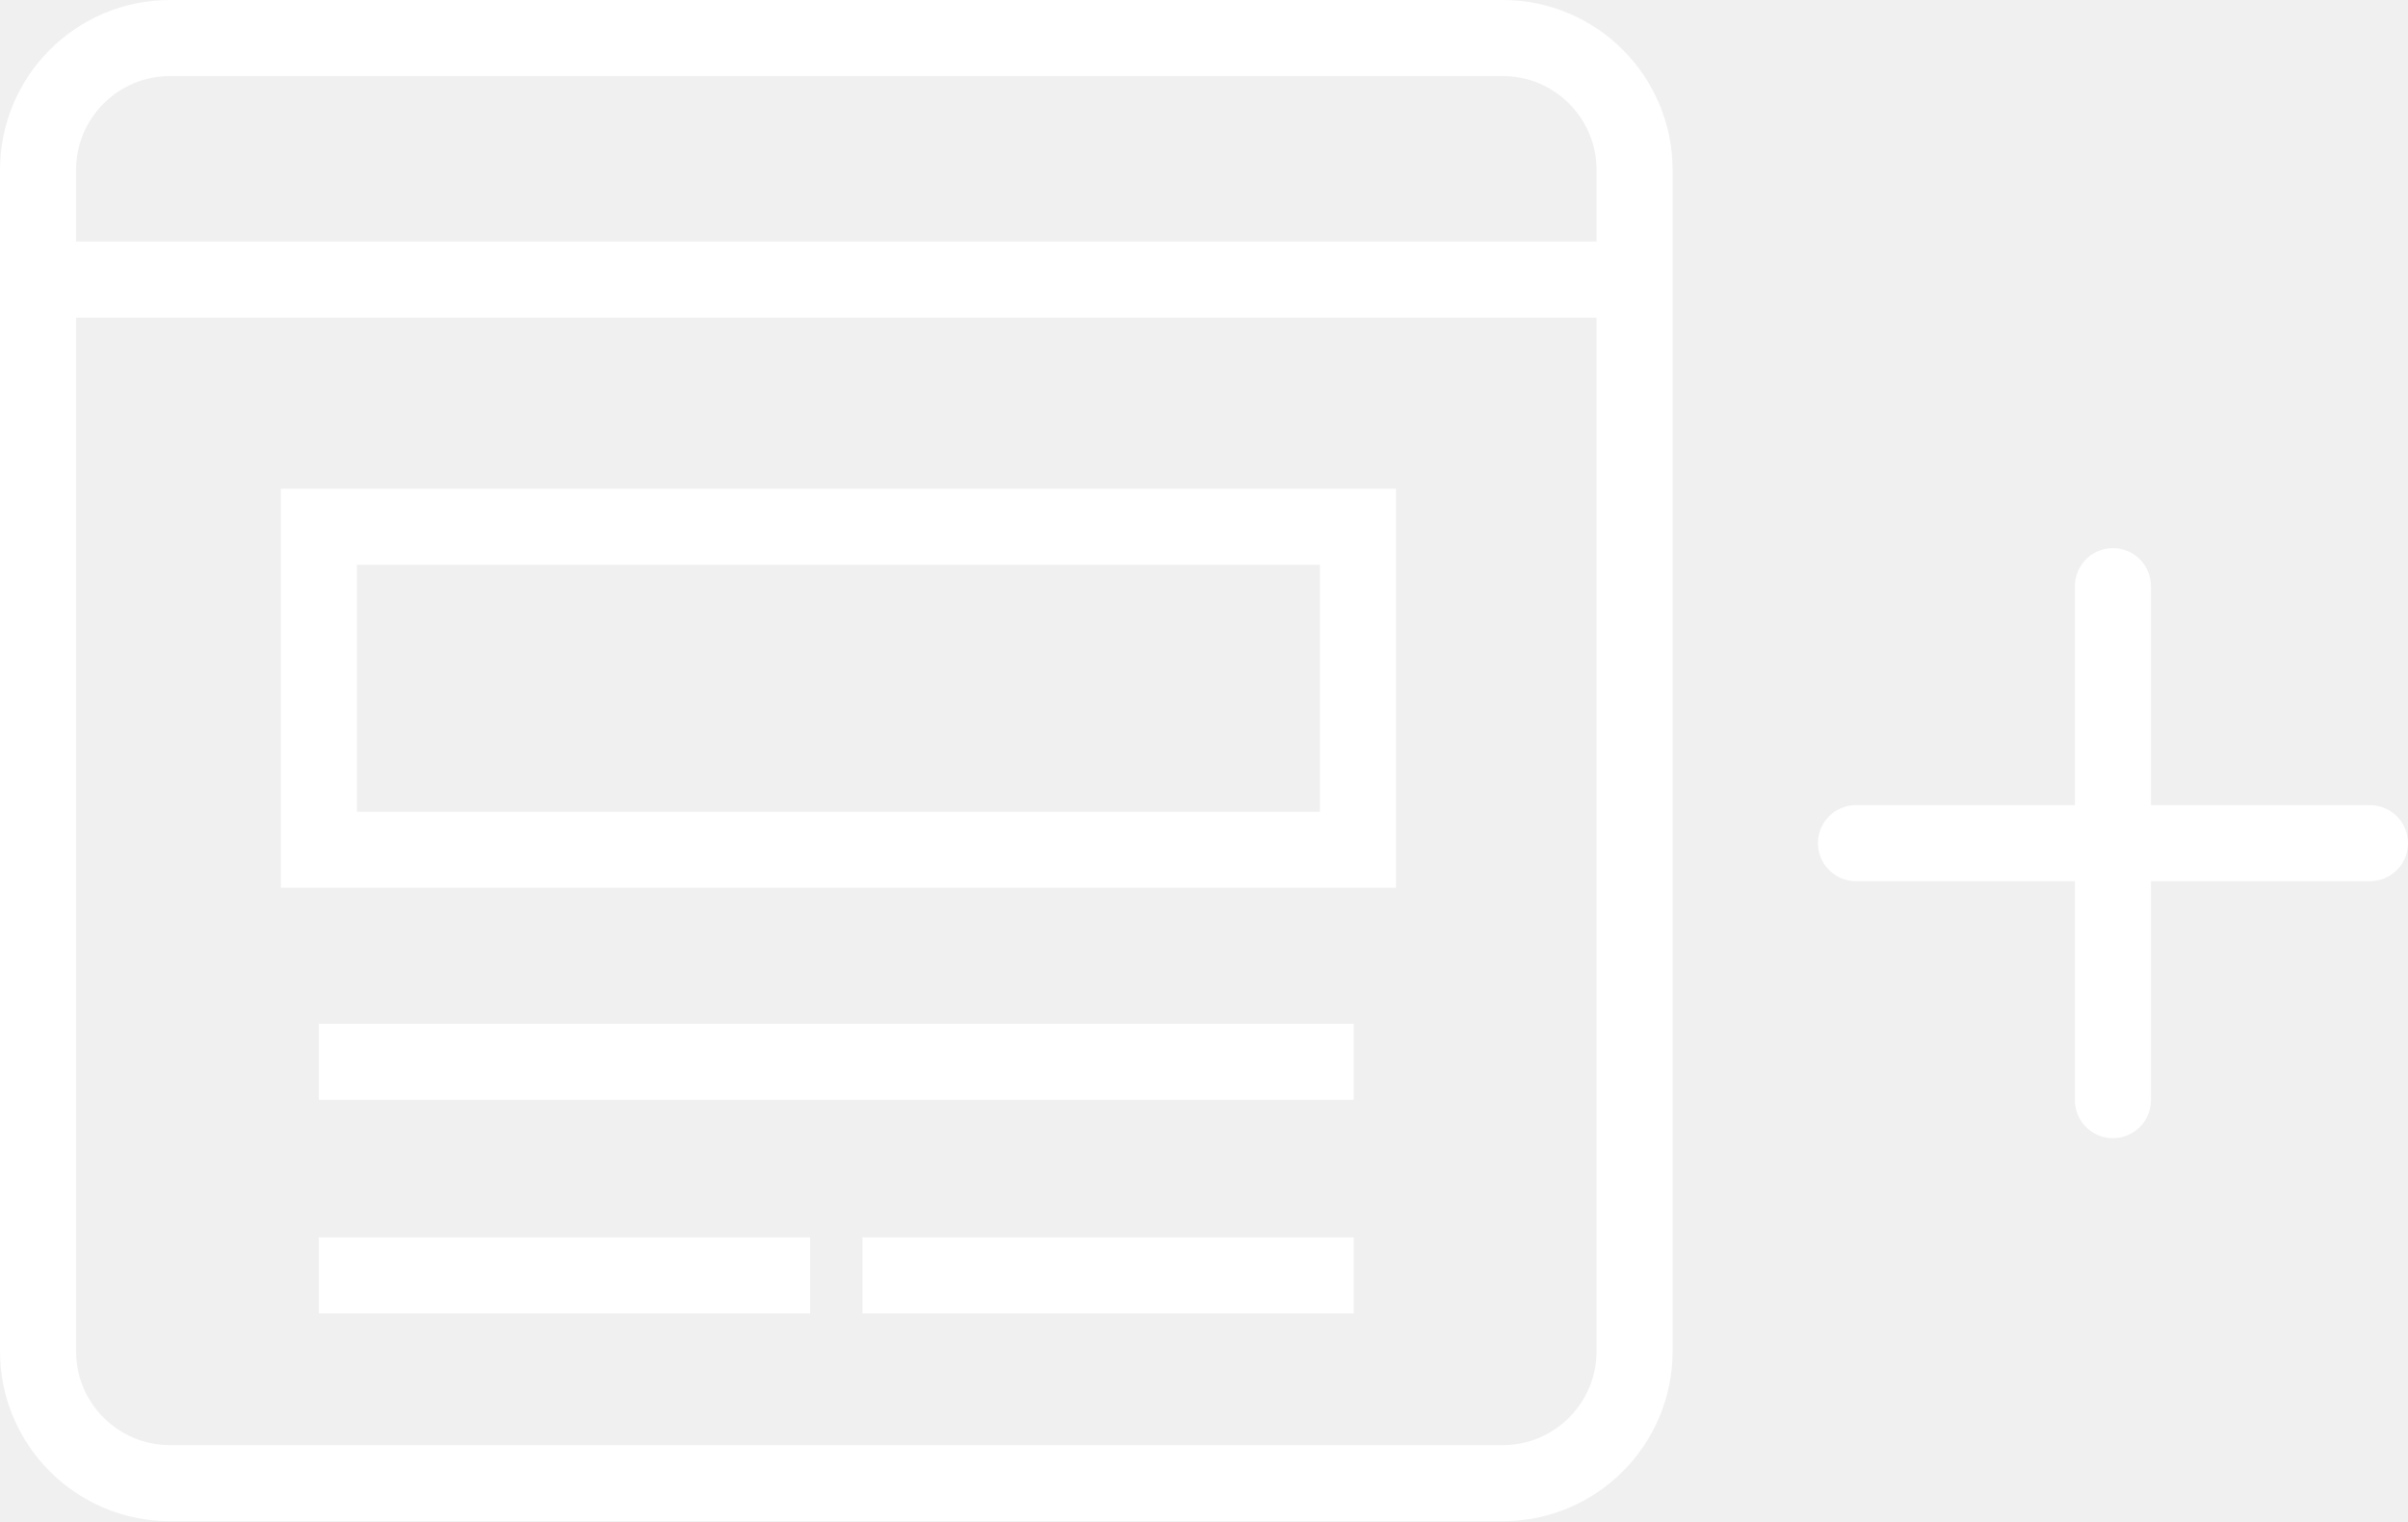
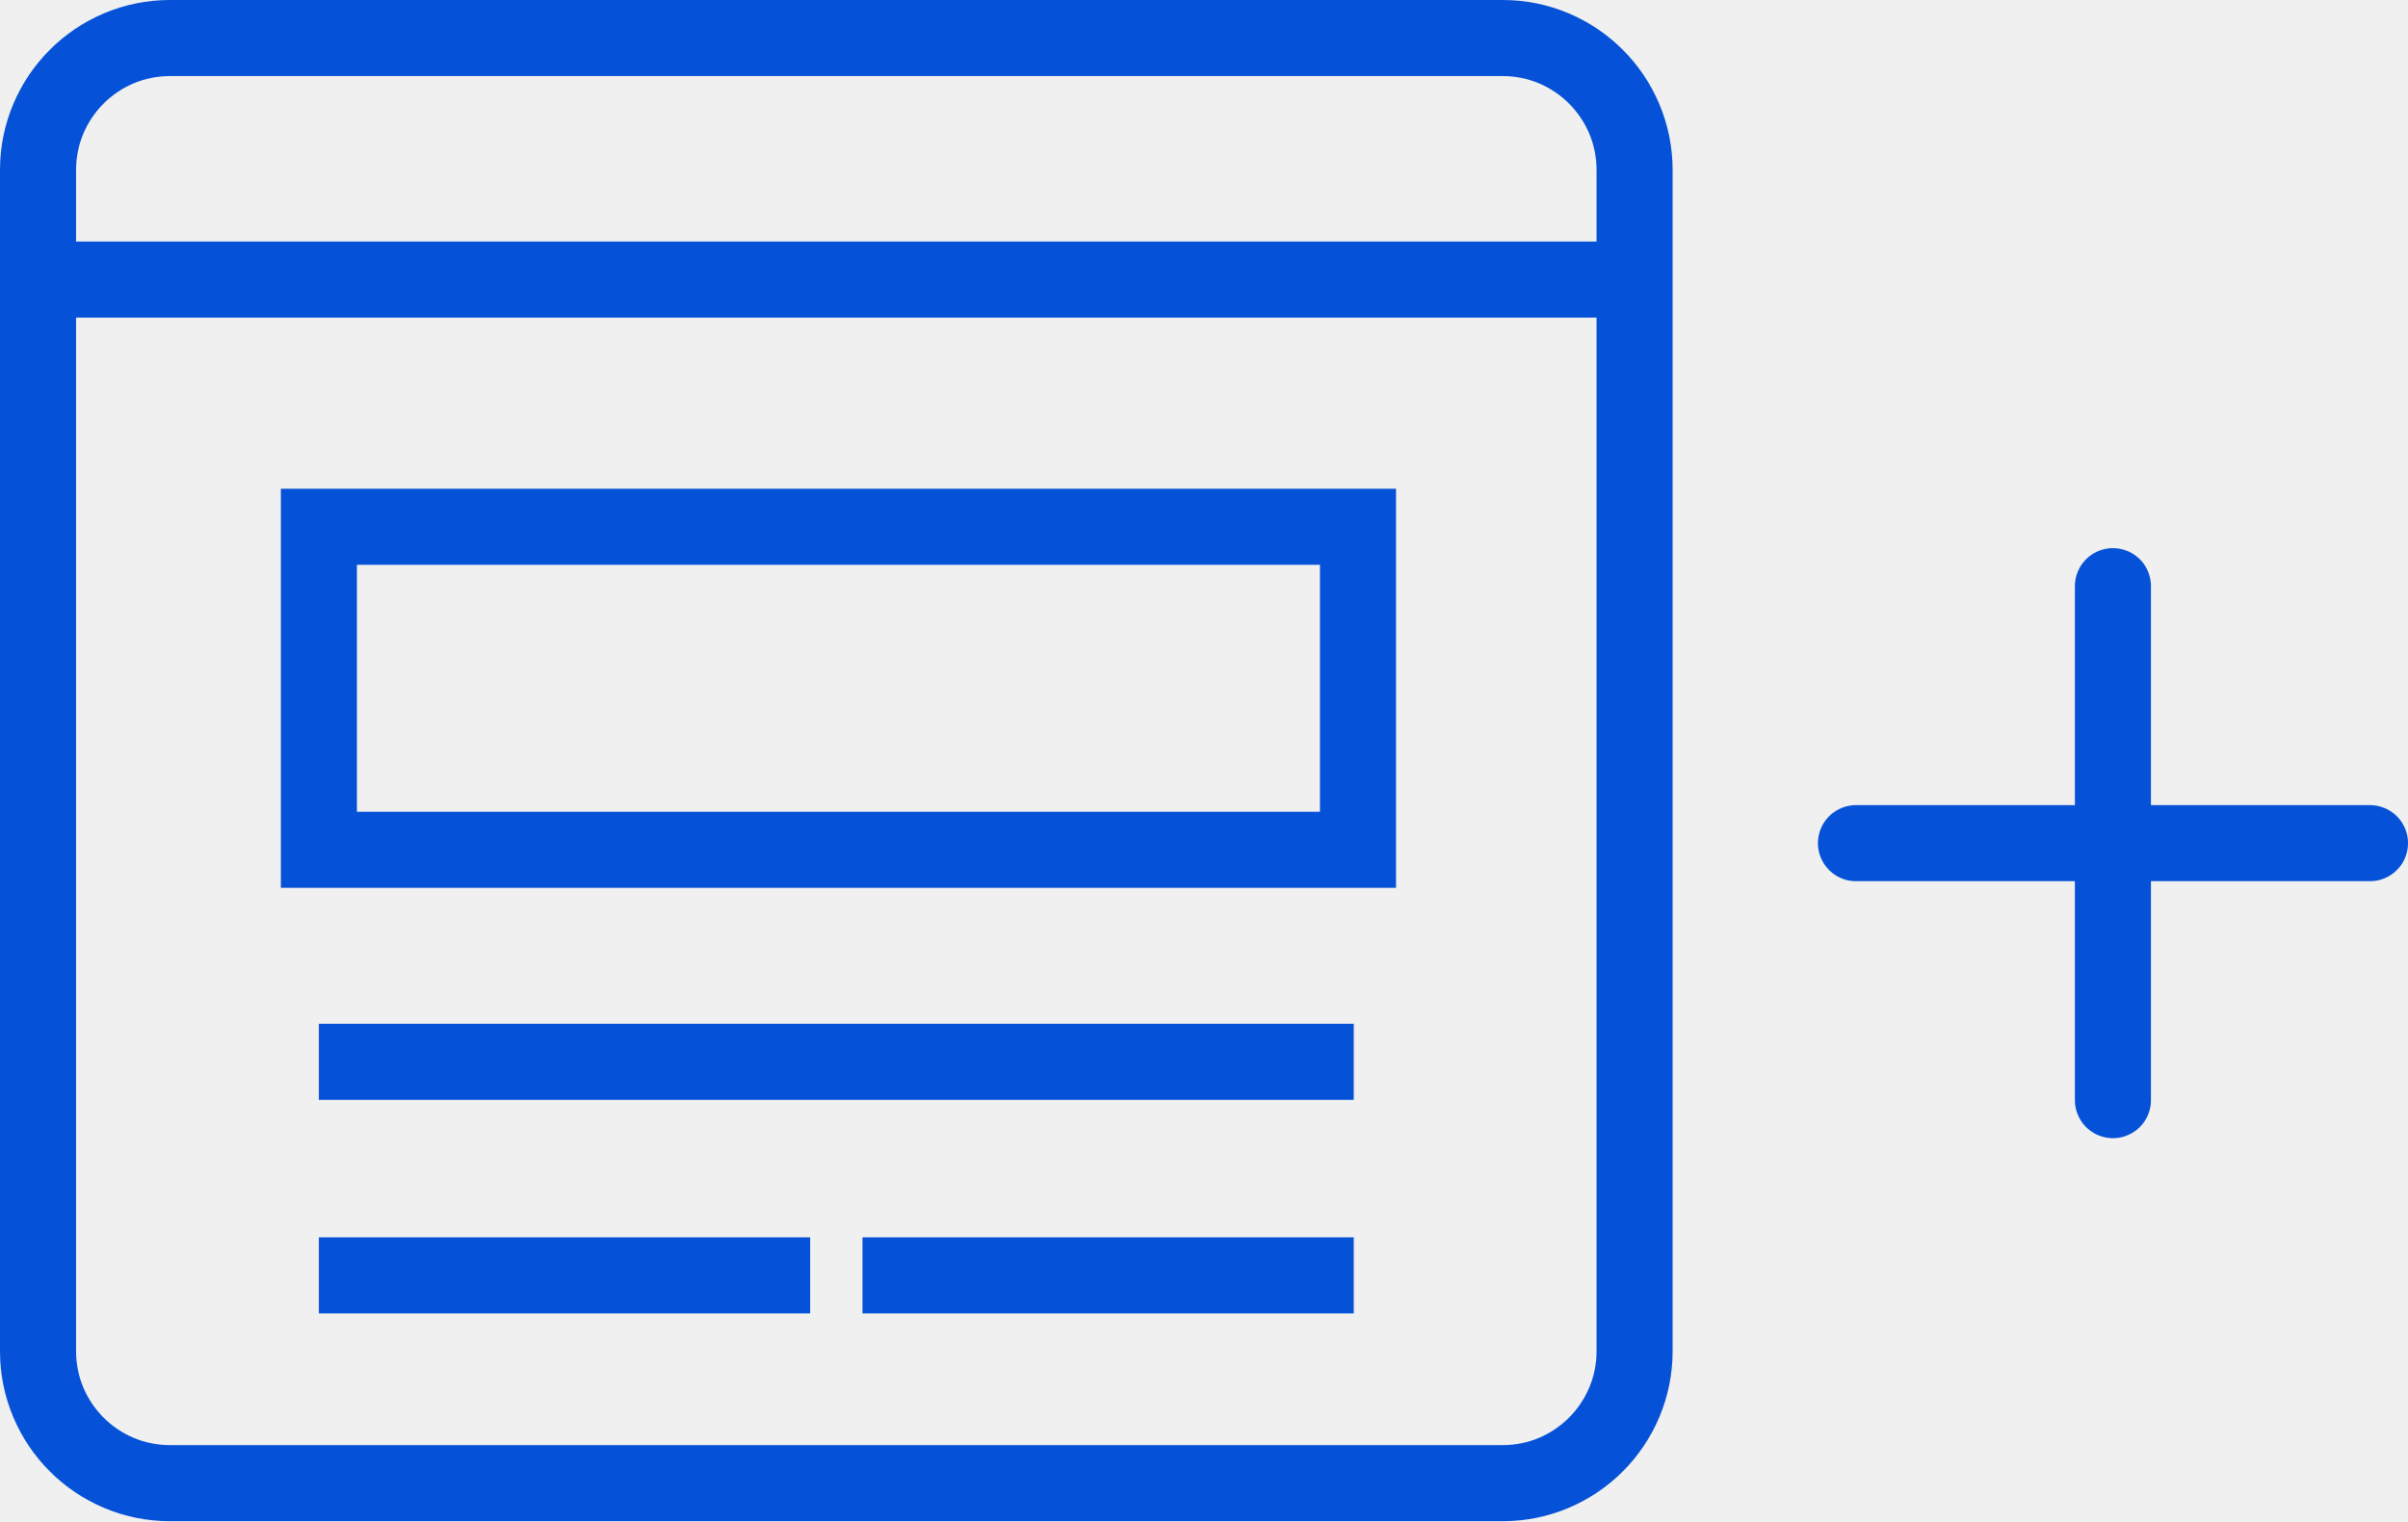
<svg xmlns="http://www.w3.org/2000/svg" id="Capa_2" data-name="Capa 2" viewBox="0 0 31.664 20">
  <g id="content">
    <g>
      <g>
-         <line x1="27.784" y1="7.707" x2="27.784" y2="14.465" fill="none" stroke="#fff" stroke-linecap="round" stroke-miterlimit="10" />
-         <line x1="24.405" y1="11.086" x2="31.164" y2="11.086" fill="none" stroke="#fff" stroke-linecap="round" stroke-miterlimit="10" />
+         <line x1="27.784" y1="7.707" x2="27.784" y2="14.465" fill="none" stroke="#0551d7" stroke-linecap="round" stroke-miterlimit="10" />
+         <line x1="24.405" y1="11.086" x2="31.164" y2="11.086" fill="none" stroke="#0551d7" stroke-linecap="round" stroke-miterlimit="10" />
      </g>
      <g>
-         <line x1=".5" y1="3.676" x2="21.494" y2="3.676" fill="none" stroke="#fff" stroke-miterlimit="10" />
-         <line x1="4.193" y1="13.961" x2="17.801" y2="13.961" fill="none" stroke="#fff" stroke-miterlimit="10" />
-         <line x1="4.193" y1="16.769" x2="10.653" y2="16.769" fill="none" stroke="#fff" stroke-miterlimit="10" />
-         <rect x="4.193" y="6.926" width="13.664" height="4.247" fill="none" stroke="#fff" stroke-miterlimit="10" />
-         <path d="M19.759,.5H2.236c-.959,0-1.736,.777-1.736,1.736v15.529c0,.959,.777,1.736,1.736,1.736H19.759c.958,0,1.735-.777,1.735-1.736V2.236c0-.959-.777-1.736-1.735-1.736Z" fill="none" stroke="#fff" stroke-miterlimit="10" />
-         <line x1="17.801" y1="16.769" x2="11.341" y2="16.769" fill="none" stroke="#fff" stroke-miterlimit="10" />
+         <line x1=".5" y1="3.676" x2="21.494" y2="3.676" fill="none" stroke="#0551d7" stroke-miterlimit="10" />
+         <line x1="4.193" y1="13.961" x2="17.801" y2="13.961" fill="none" stroke="#0551d7" stroke-miterlimit="10" />
+         <line x1="4.193" y1="16.769" x2="10.653" y2="16.769" fill="none" stroke="#0551d7" stroke-miterlimit="10" />
+         <rect x="4.193" y="6.926" width="13.664" height="4.247" fill="none" stroke="#0551d7" stroke-miterlimit="10" />
+         <path d="M19.759,.5H2.236c-.959,0-1.736,.777-1.736,1.736v15.529c0,.959,.777,1.736,1.736,1.736H19.759c.958,0,1.735-.777,1.735-1.736V2.236c0-.959-.777-1.736-1.735-1.736Z" fill="none" stroke="#0551d7" stroke-miterlimit="10" />
+         <line x1="17.801" y1="16.769" x2="11.341" y2="16.769" fill="none" stroke="#0551d7" stroke-miterlimit="10" />
      </g>
    </g>
  </g>
</svg>
